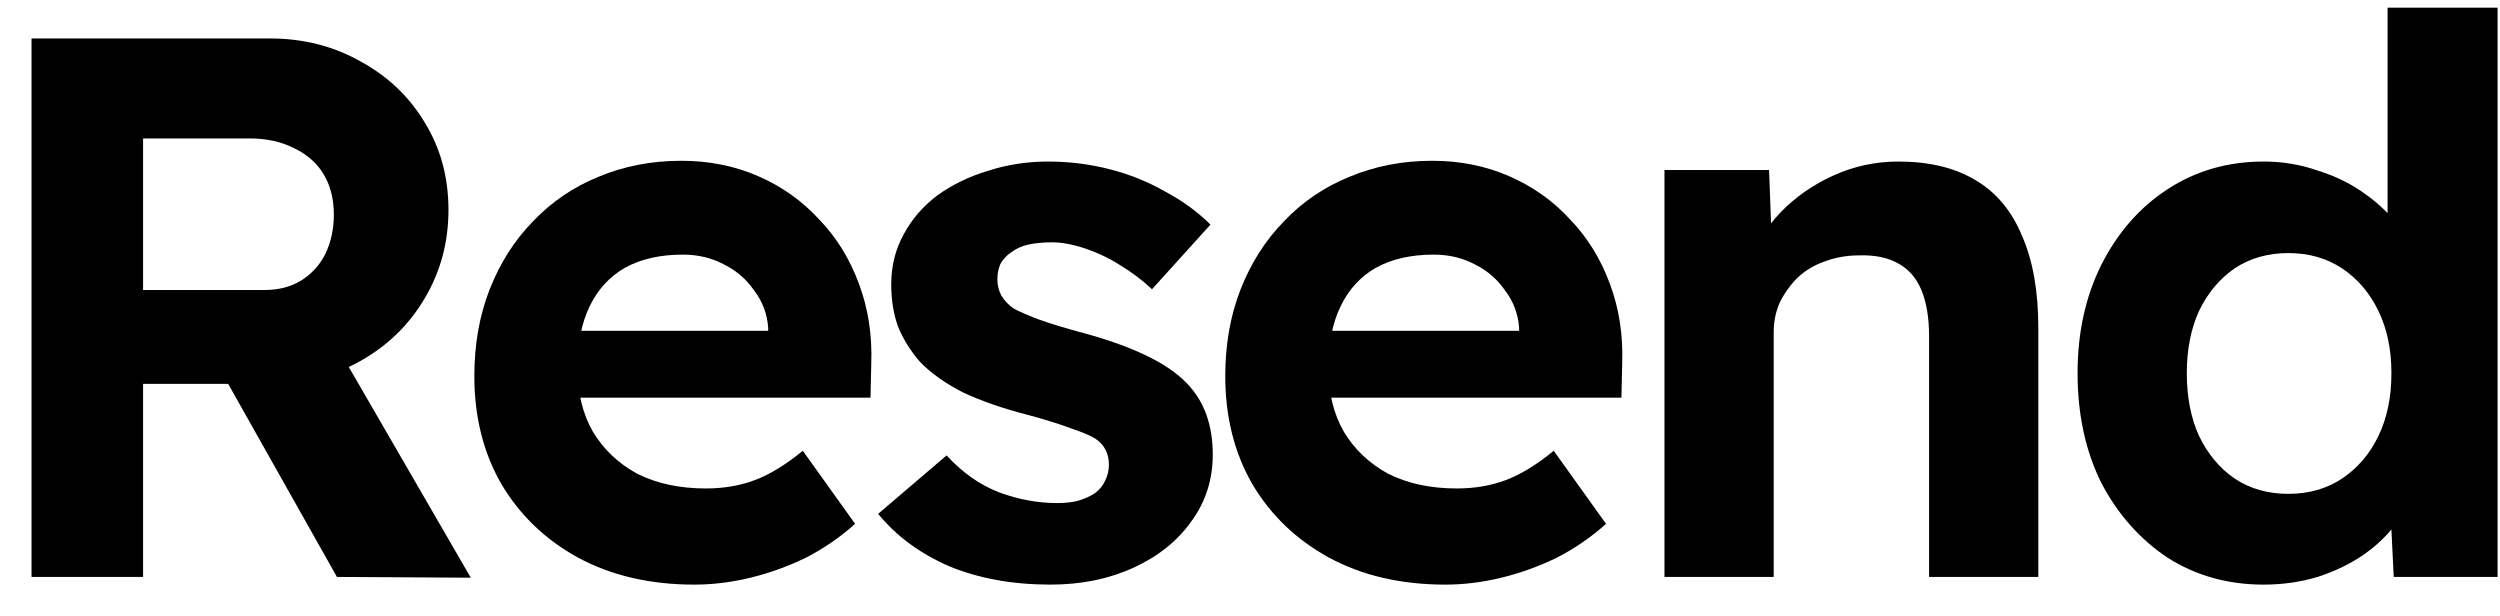
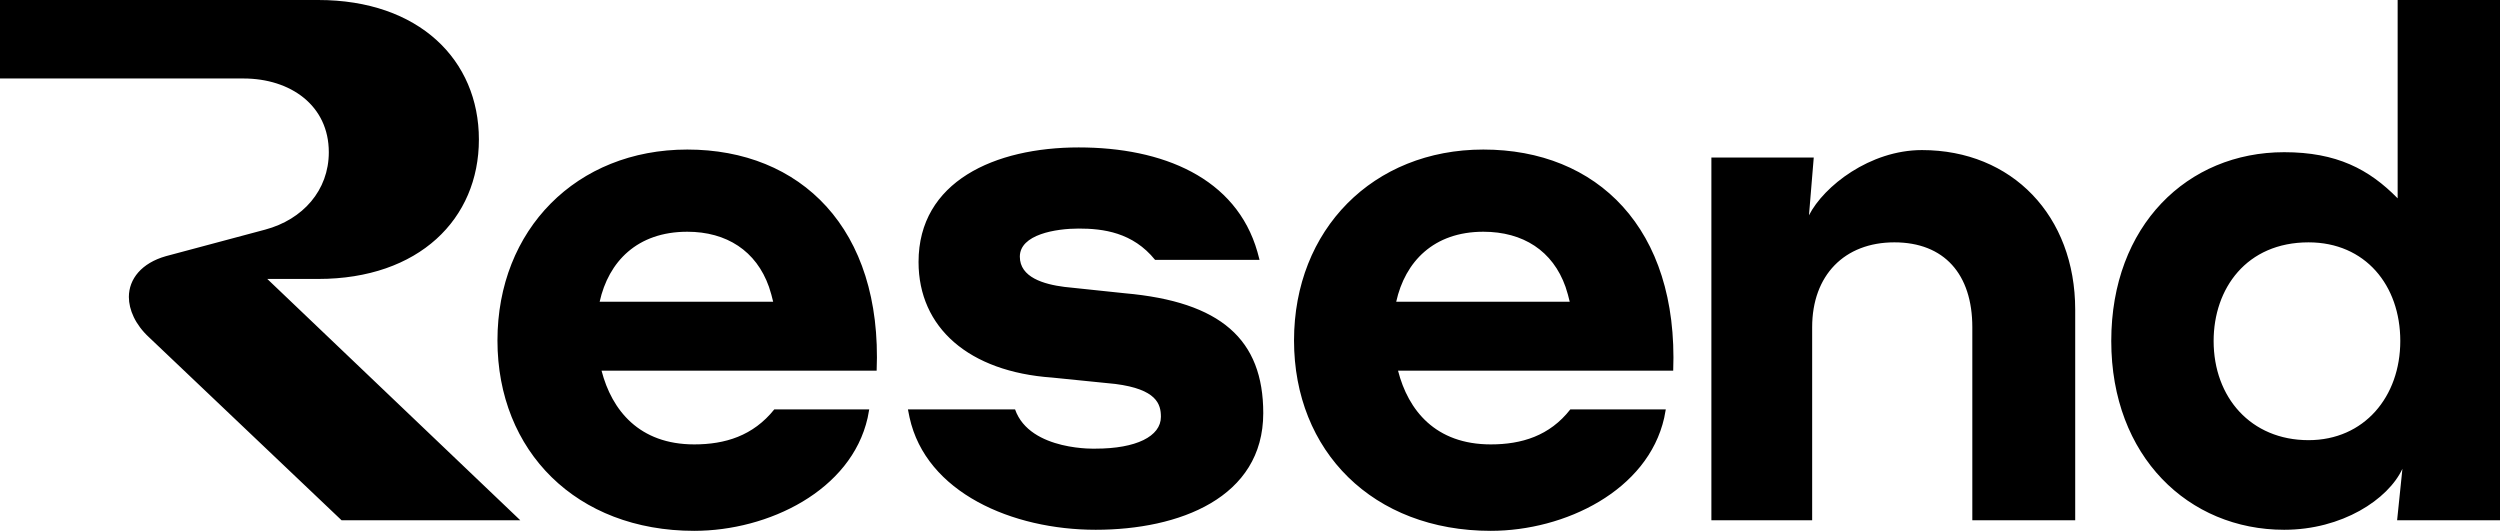
- <svg xmlns="http://www.w3.org/2000/svg" fill="none" viewBox="0 0 65 16" width="60">
-   <g fill="#000">
-     <path d="m.82 15v-14h6.2c.867 0 1.653.2 2.36.6.707.387 1.26.913 1.66 1.58.413.667.62 1.427.62 2.28 0 .84-.207 1.607-.62 2.3-.4.68-.953 1.22-1.66 1.62-.707.4-1.493.6-2.36.6h-3.3v5.02zm7.94 0-3.56-6.32 3.08-.5 3.96 6.84zm-5.04-7.46h3.16c.36 0 .673-.08.94-.24.28-.173.493-.407.64-.7.147-.307.22-.647.22-1.02 0-.4-.087-.747-.26-1.04-.173-.293-.427-.52-.76-.68-.333-.173-.72-.26-1.16-.26h-2.78z" />
-     <path d="m18.053 15.2c-1.147 0-2.153-.233-3.02-.7-.853-.467-1.52-1.107-2-1.92-.467-.813-.7-1.747-.7-2.8 0-.827.133-1.58.4-2.26.267-.68.64-1.267 1.12-1.76.48-.507 1.047-.893 1.7-1.16.667-.28 1.387-.42 2.16-.42.72 0 1.387.133 2 .4.613.267 1.14.64 1.58 1.12.453.467.8 1.027 1.04 1.68.24.64.347 1.333.32 2.08l-.02.88h-8.5l-.46-1.74h6.62l-.32.36v-.44c-.027-.36-.147-.68-.36-.96-.2-.293-.46-.52-.78-.68-.32-.173-.68-.26-1.08-.26-.587 0-1.087.113-1.5.34-.4.227-.707.56-.92 1-.213.44-.32.973-.32 1.6 0 .64.133 1.193.4 1.66.28.467.667.833 1.16 1.1.507.253 1.1.38 1.78.38.467 0 .893-.073 1.28-.22.387-.147.8-.4 1.24-.76l1.36 1.9c-.387.347-.813.64-1.28.88-.467.227-.947.4-1.44.52-.493.12-.98.18-1.46.18z" />
-     <path d="m27.312 15.2c-.987 0-1.867-.16-2.64-.48-.76-.333-1.373-.787-1.84-1.36l1.78-1.52c.4.44.853.76 1.36.96.507.187 1.013.28 1.52.28.2 0 .38-.02.54-.06.173-.053.32-.12.44-.2.12-.093.207-.2.26-.32.067-.133.1-.273.1-.42 0-.293-.12-.52-.36-.68-.133-.08-.34-.167-.62-.26-.28-.107-.64-.22-1.08-.34-.68-.173-1.26-.373-1.74-.6-.467-.24-.84-.507-1.12-.8-.24-.28-.427-.58-.56-.9-.12-.333-.18-.7-.18-1.1 0-.48.107-.913.32-1.3.213-.4.507-.74.88-1.02.387-.28.827-.493 1.32-.64.493-.16 1.013-.24 1.56-.24s1.08.067 1.6.2c.52.133 1 .327 1.44.58.453.24.847.527 1.18.86l-1.52 1.68c-.24-.227-.513-.433-.82-.62-.293-.187-.6-.333-.92-.44-.32-.107-.607-.16-.86-.16-.227 0-.433.02-.62.06-.173.04-.32.107-.44.2-.12.08-.213.18-.28.3-.053.12-.08.253-.08.4s.033.287.1.42c.08.133.187.247.32.34.147.08.36.173.64.28.293.107.687.227 1.18.36.64.173 1.18.367 1.62.58.453.213.813.46 1.08.74.227.24.393.513.5.82s.16.647.16 1.02c0 .653-.187 1.233-.56 1.74-.36.507-.86.907-1.5 1.2s-1.36.44-2.16.44z" />
-     <path d="m37.577 15.2c-1.147 0-2.153-.233-3.02-.7-.853-.467-1.52-1.107-2-1.92-.467-.813-.7-1.747-.7-2.8 0-.827.133-1.58.4-2.26s.64-1.267 1.12-1.76c.48-.507 1.047-.893 1.7-1.16.667-.28 1.387-.42 2.16-.42.72 0 1.387.133 2 .4.613.267 1.14.64 1.58 1.12.453.467.8 1.027 1.04 1.68.24.64.347 1.333.32 2.08l-.02.88h-8.5l-.46-1.74h6.62l-.32.36v-.44c-.027-.36-.147-.68-.36-.96-.2-.293-.46-.52-.78-.68-.32-.173-.68-.26-1.08-.26-.587 0-1.087.113-1.5.34-.4.227-.707.56-.92 1s-.32.973-.32 1.6c0 .64.133 1.193.4 1.66.28.467.667.833 1.16 1.1.507.253 1.1.38 1.78.38.467 0 .893-.073 1.28-.22s.8-.4 1.24-.76l1.36 1.9c-.387.347-.813.64-1.28.88-.467.227-.947.4-1.44.52s-.98.18-1.46.18z" />
-     <path d="m43.276 15v-10.58h2.72l.08 2.16-.56.24c.147-.48.407-.913.78-1.3.387-.4.847-.72 1.38-.96.533-.24 1.093-.36 1.68-.36.8 0 1.467.16 2 .48.547.32.953.807 1.22 1.46.28.64.42 1.433.42 2.38v6.48h-2.84v-6.26c0-.48-.067-.88-.2-1.2-.133-.32-.34-.553-.62-.7-.267-.147-.6-.213-1-.2-.32 0-.62.053-.9.16-.267.093-.5.233-.7.42-.187.187-.34.4-.46.64-.107.24-.16.5-.16.78v6.36h-1.4c-.307 0-.58 0-.82 0s-.447 0-.62 0z" />
-     <path d="m58.857 15.2c-.933 0-1.767-.233-2.5-.7-.72-.48-1.293-1.127-1.72-1.94-.413-.827-.62-1.78-.62-2.86 0-1.053.207-1.993.62-2.82.427-.84 1-1.493 1.72-1.96.733-.48 1.567-.72 2.5-.72.493 0 .967.08 1.42.24.467.147.88.353 1.24.62.373.267.673.567.9.9.227.32.353.653.38 1l-.72.14v-6.9h2.86v14.8h-2.7l-.12-2.44.56.06c-.027.333-.147.653-.36.96-.213.307-.5.587-.86.84-.347.24-.747.433-1.2.58-.44.133-.907.2-1.4.2zm.64-2.36c.533 0 1-.133 1.4-.4s.713-.633.94-1.1c.227-.467.34-1.013.34-1.64 0-.613-.113-1.153-.34-1.62-.227-.467-.54-.833-.94-1.1-.4-.267-.867-.4-1.4-.4-.533 0-1 .133-1.4.4-.387.267-.693.633-.92 1.1-.213.467-.32 1.007-.32 1.62 0 .627.107 1.173.32 1.64.227.467.533.833.92 1.1.4.267.867.4 1.4.4z" />
-   </g>
+ <svg xmlns="http://www.w3.org/2000/svg" width="1978" height="420" viewBox="0 0 1978 420" fill="none">
+   <path d="M543.803 118.321C633.178 118.321 698.215 180.419 693.6 293.286H475.948C484.076 324.654 505.791 351.608 549.257 351.608C573.594 351.608 595.833 344.895 612.617 323.916H687.726L686.467 330.629C673.459 388.112 608.001 420 549.257 420C456.106 420 393.585 357.062 393.585 269.37C393.585 181.678 456.106 118.321 543.803 118.321ZM1173.62 118.321C1263.42 118.321 1328.04 180.419 1323.84 293.286H1106.13C1114.16 324.654 1135.72 351.608 1179.5 351.608C1203.84 351.608 1226.07 344.895 1242.44 323.916H1317.97L1316.71 330.629C1303.7 388.111 1238.24 420 1179.5 420C1086.35 420 1023.83 357.063 1023.83 269.37C1023.83 181.678 1086.35 118.321 1173.62 118.321ZM1978 411.609H1896.6L1900.79 370.91C1889.46 395.246 1852.96 419.162 1807.22 419.162C1731.69 419.162 1670.43 361.26 1670.43 269.791C1670.43 178.322 1730.85 120.42 1807.22 120.42C1848.76 120.42 1874.36 133.847 1897.02 156.924V0H1978V411.609ZM853.47 116.644C919.767 116.644 978.091 140.559 994.875 199.301L996.554 205.595H913.892C896.268 183.777 872.771 180.839 853.47 180.839C835.427 180.839 806.894 185.455 806.894 203.077C806.894 219.441 825.776 224.895 842.141 226.993L889.975 232.028C965.922 238.742 999.491 268.532 999.491 326.854C999.491 393.986 932.774 419.161 866.896 419.161C801.019 419.161 732.624 389.79 719.616 330.21L718.357 323.916H803.117C814.866 357.483 868.994 354.965 866.896 354.965C898.786 354.965 918.508 345.315 918.508 329.79C918.508 319.72 915.15 307.972 882.422 303.776L832.489 298.741C766.612 294.126 726.75 259.3 726.75 207.272C726.75 143.496 787.173 116.644 853.47 116.644ZM251.761 0C331.485 0 378.9 47.413 378.9 110.35C378.9 173.287 331.485 220.7 251.761 220.7H211.479L411.629 411.609H270.224L117.908 266.854C106.999 256.784 101.963 245.036 101.963 234.966C101.963 220.7 112.034 208.113 131.335 202.658L209.801 181.679C239.592 173.707 260.153 150.63 260.153 120.42C260.153 83.497 229.941 62.098 192.597 62.098H0V0H251.761ZM1520.63 118.74C1591.97 118.74 1641.9 170.768 1641.9 245.034V411.608H1560.5V258.88C1560.5 216.922 1538.26 191.747 1498.81 191.747C1459.37 191.747 1433.78 217.761 1433.78 258.88V411.608H1354.05V124.614H1435.04L1431.26 170.349C1443.01 147.272 1479.51 118.74 1520.63 118.74ZM1826.52 191.749C1777.43 191.749 1751.42 228.252 1751.42 269.791C1751.42 314.266 1780.79 348.252 1826.52 348.252C1870.58 348.252 1899.11 313.847 1899.11 269.791C1899.11 225.735 1871.42 191.749 1826.52 191.749ZM543.803 183.355C504.138 183.355 481.475 207.041 474.442 238.74H611.728C610.893 235.09 609.818 231.188 608.421 226.992C598.35 198.461 574.853 183.356 543.803 183.355ZM1173.62 183.355C1134.3 183.356 1111.7 207.041 1104.68 238.74H1241.97C1241.13 235.09 1240.06 231.188 1238.66 226.992C1228.59 198.461 1205.09 183.355 1173.62 183.355Z" fill="black" />
</svg>
